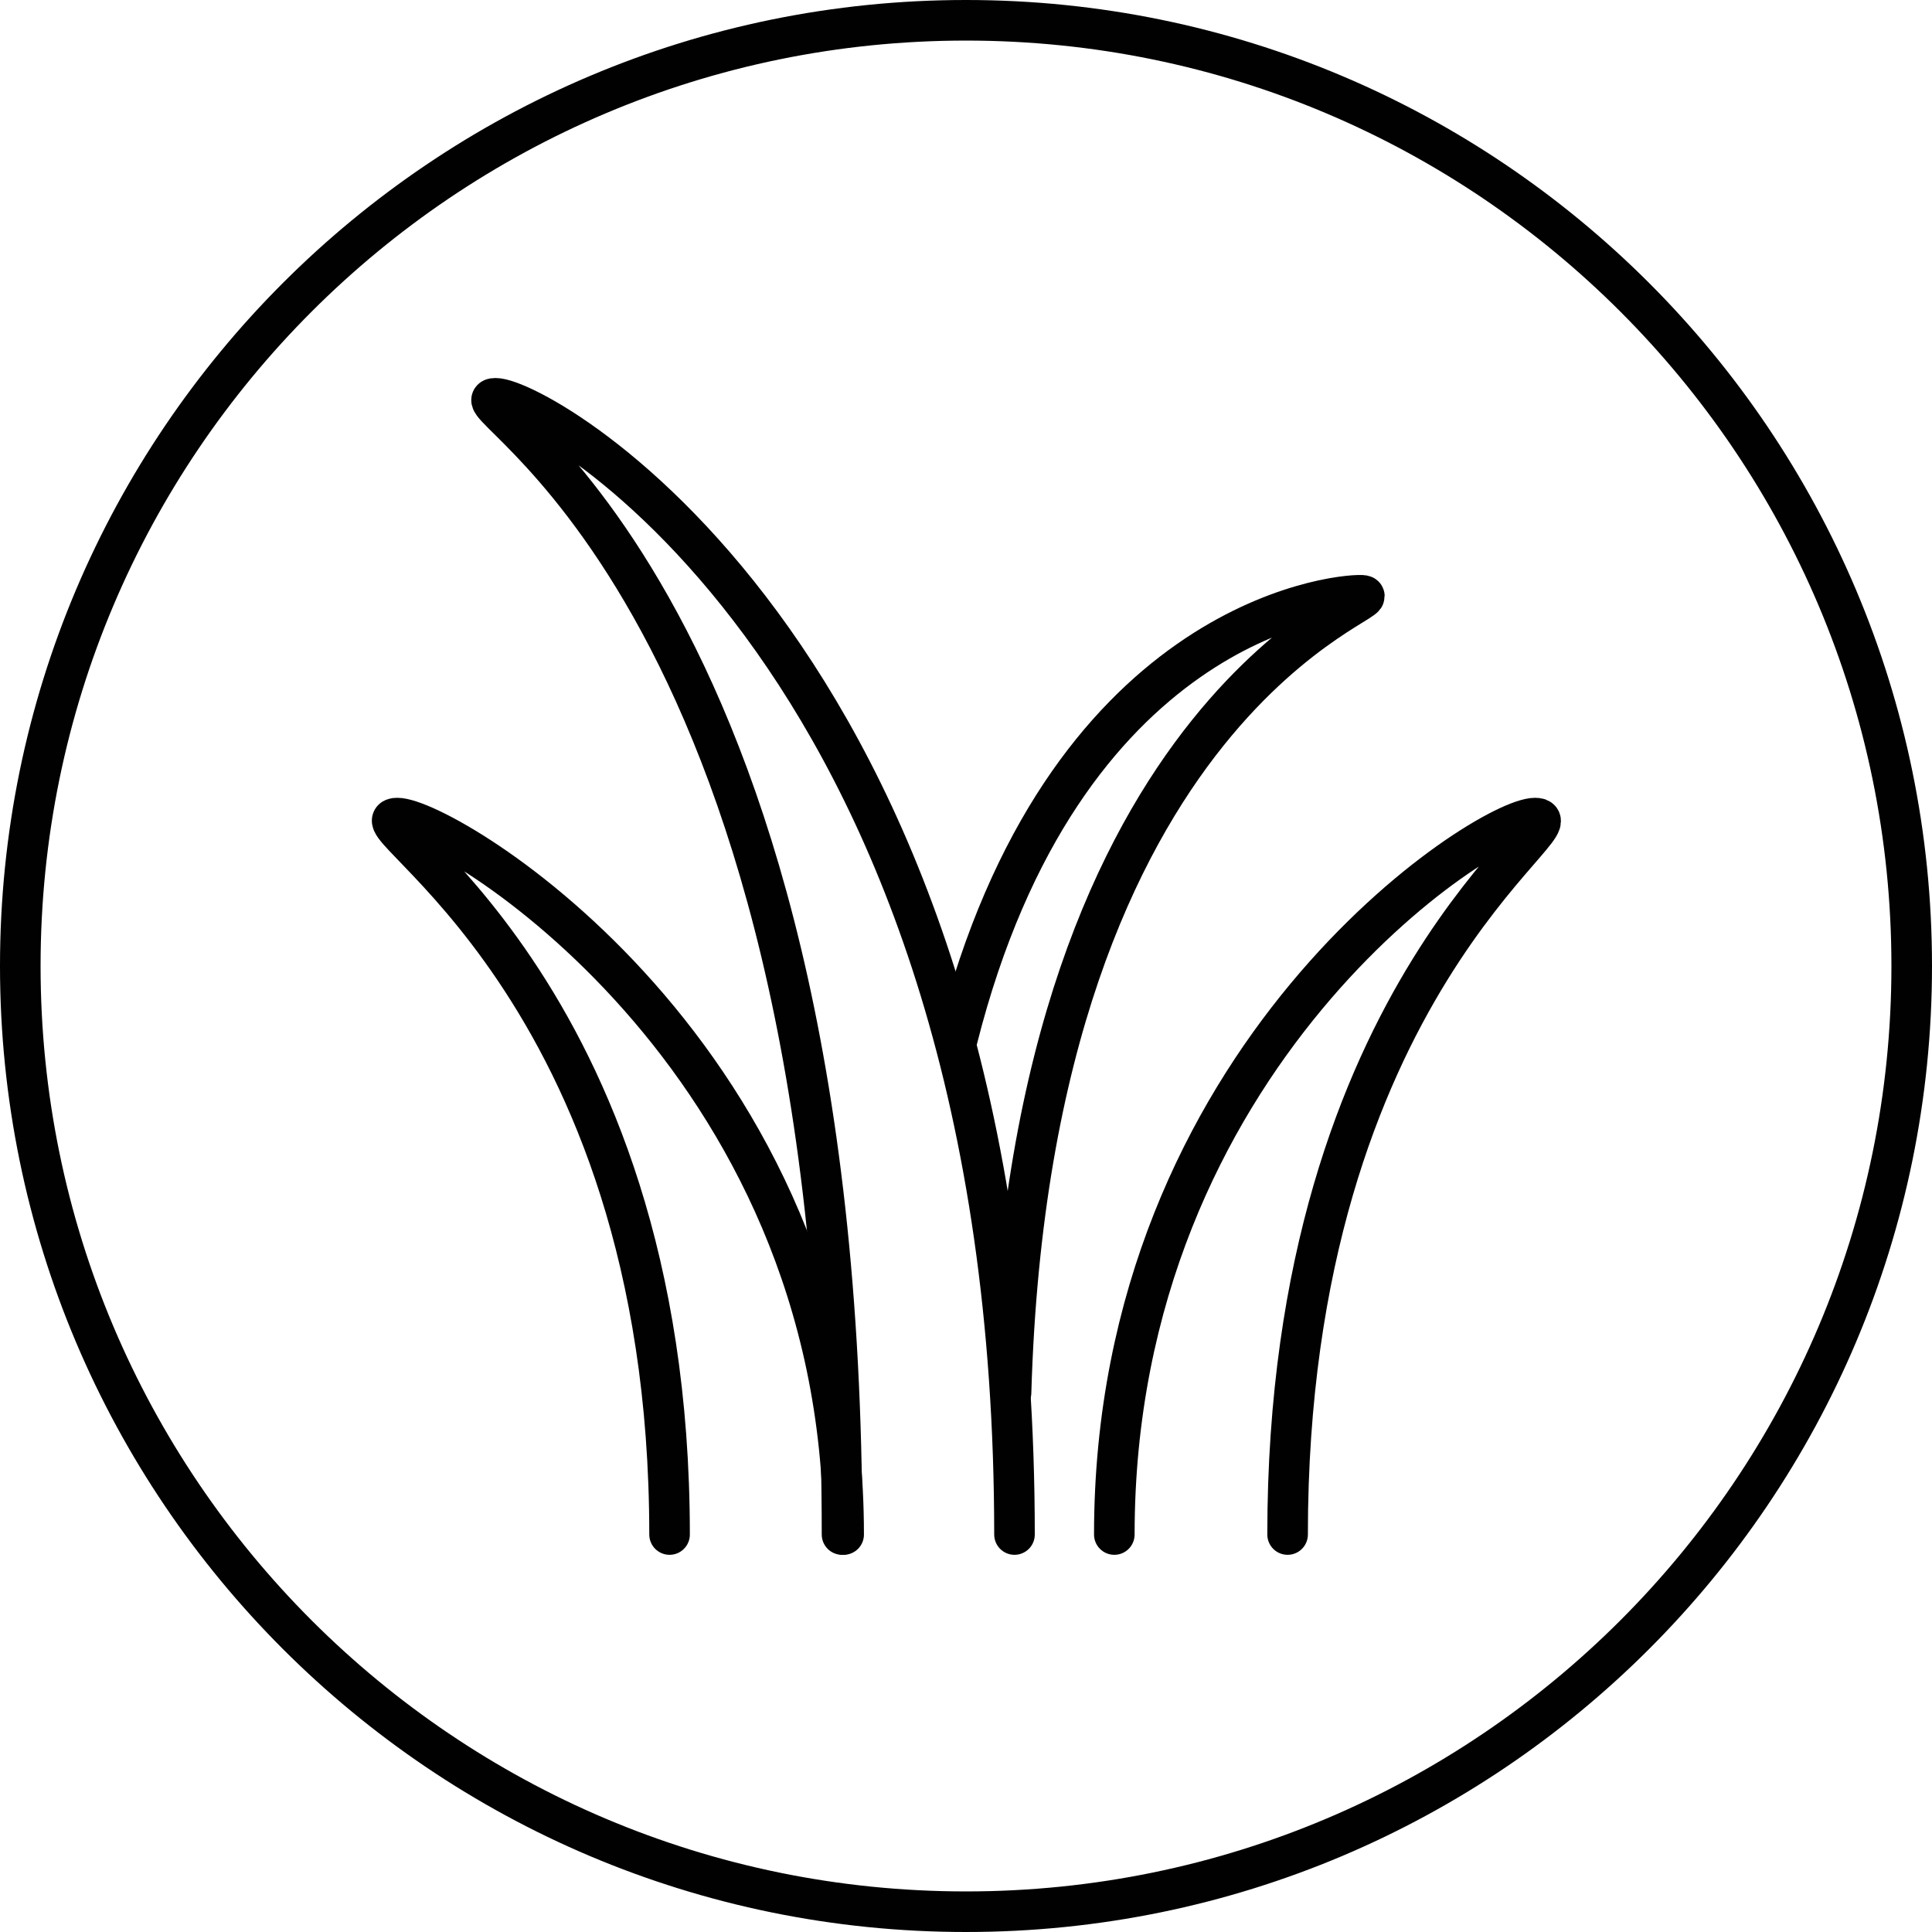
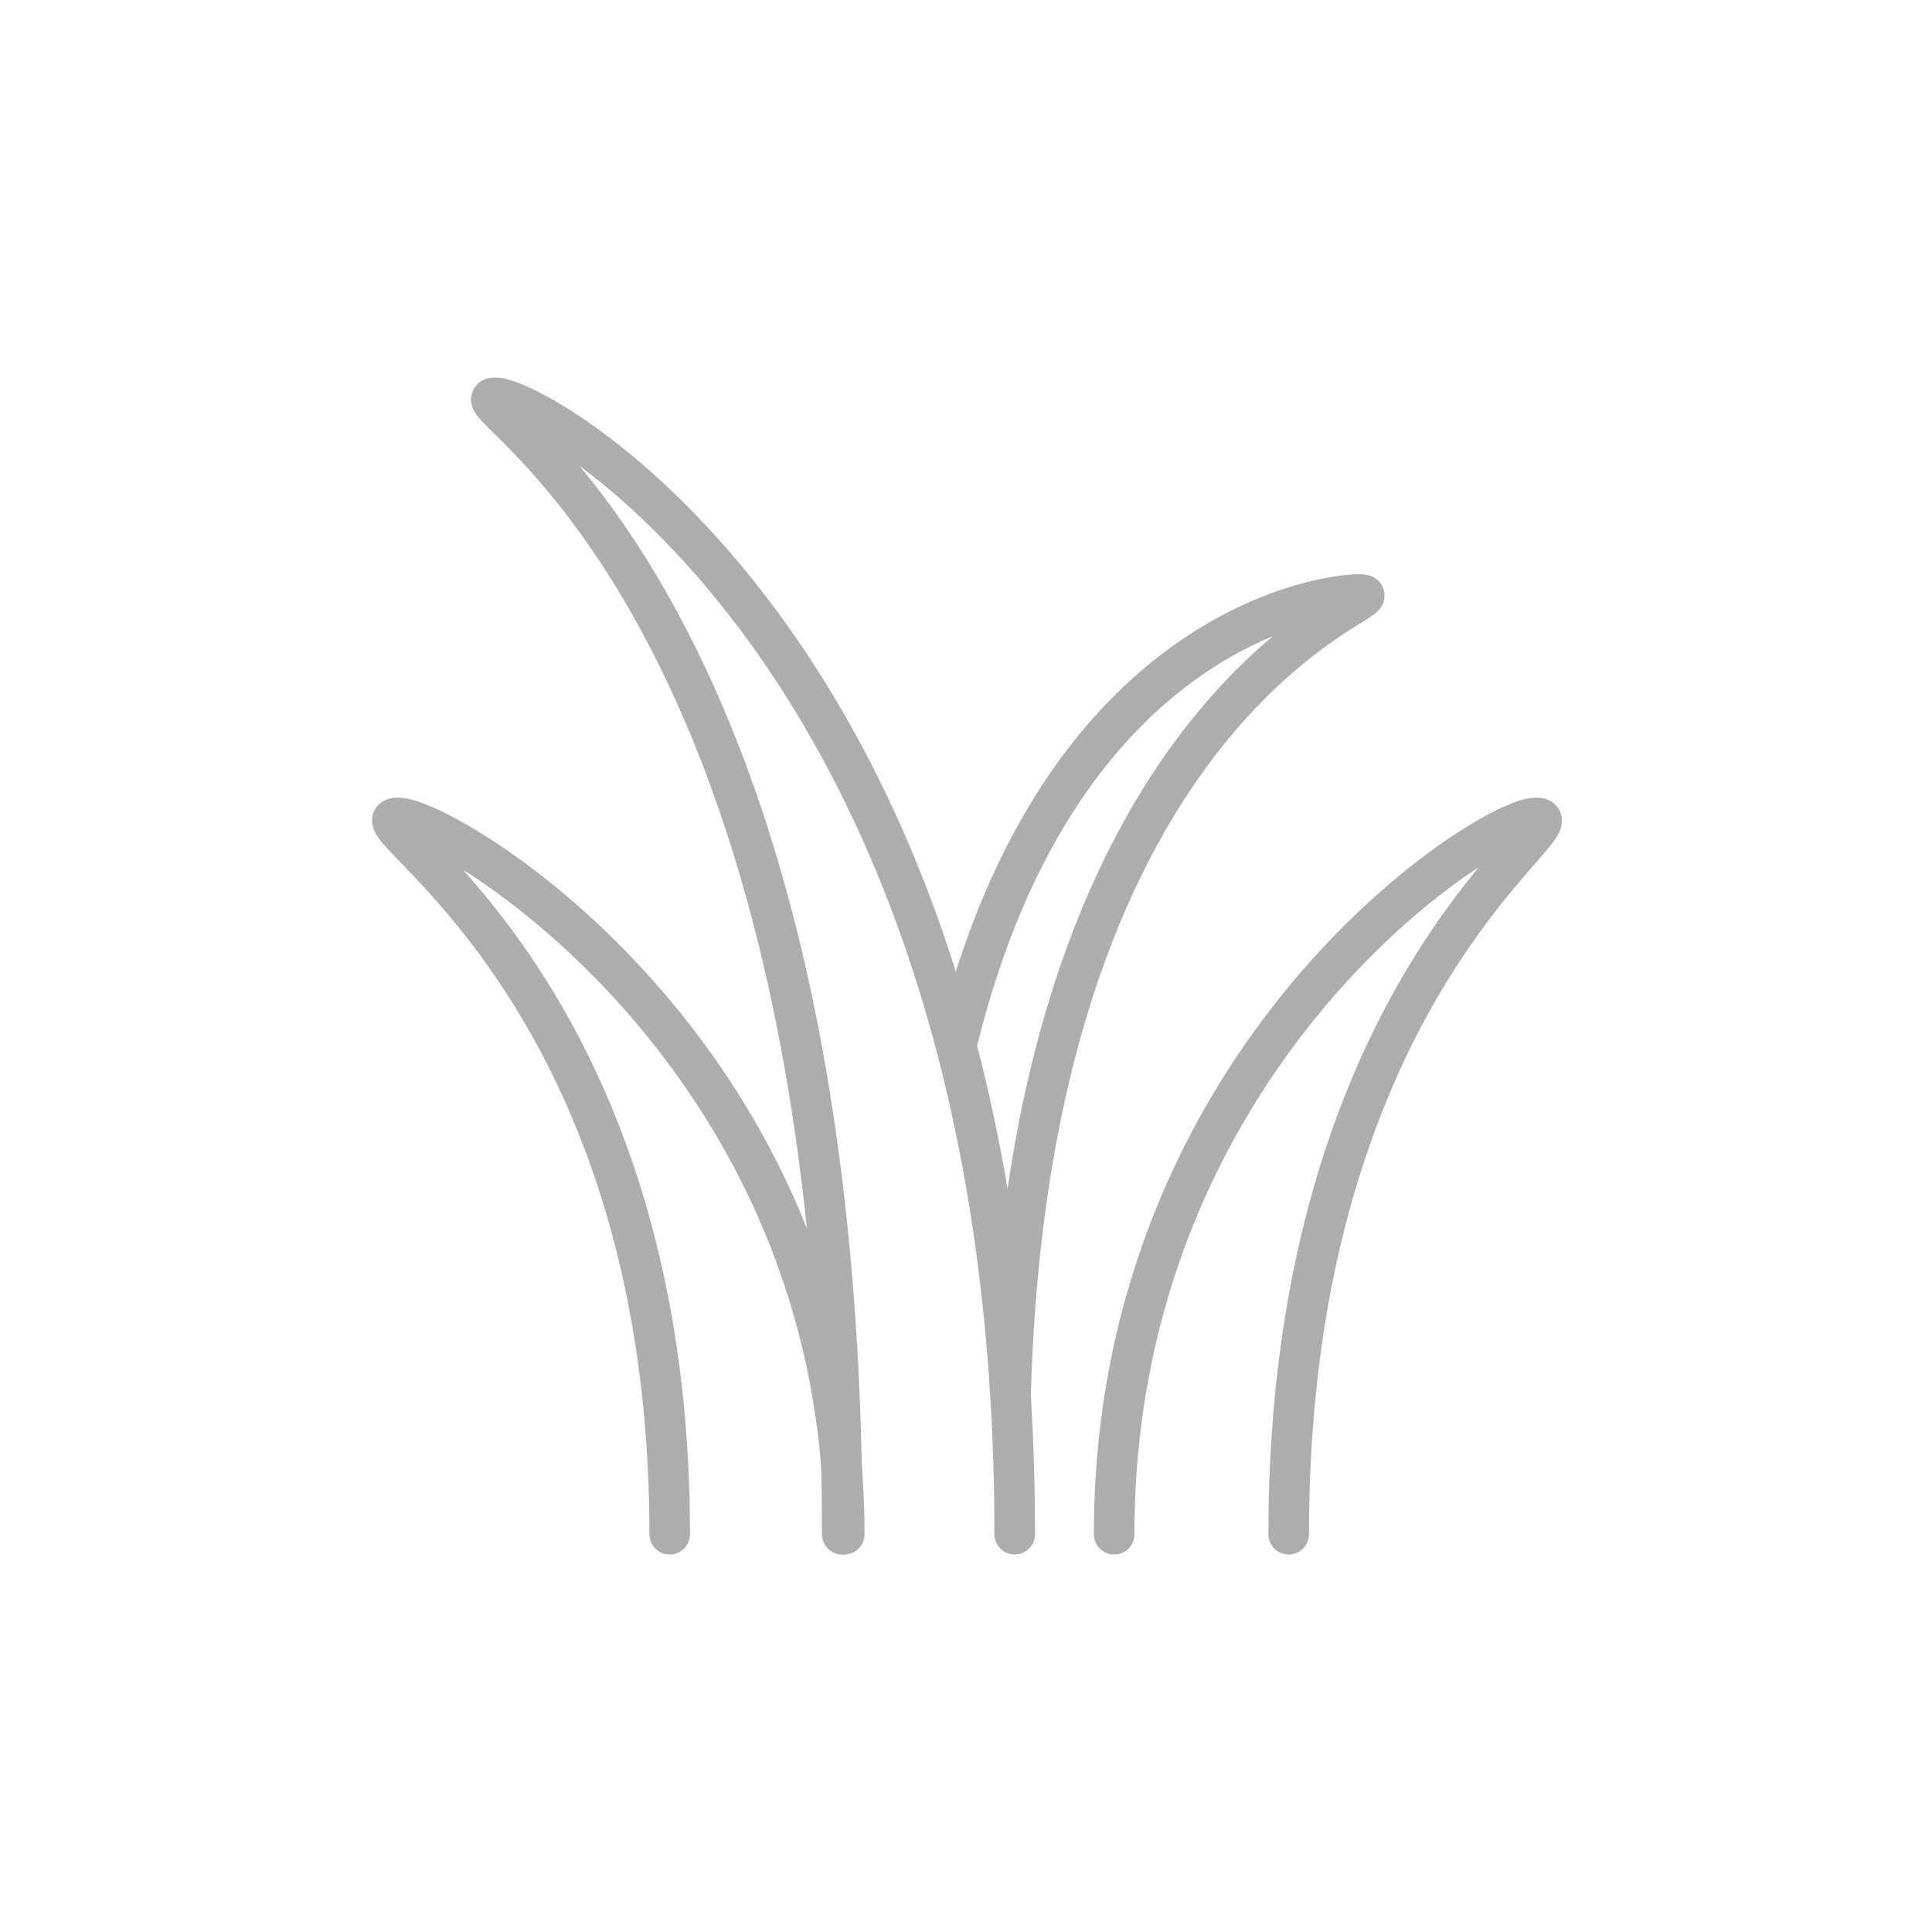
- <svg xmlns="http://www.w3.org/2000/svg" viewBox="0 0 95.22 95.22">
-   <defs>
-     <style>
-       .cls-1, .cls-2 {
-         fill: none;
-         stroke: #010101;
-         stroke-linecap: round;
-         stroke-width: 2px;
-       }
- 
-       .cls-1 {
-         stroke-linejoin: round;
-       }
- 
-       .cls-2 {
-         stroke-miterlimit: 10;
-       }
-     </style>
-   </defs>
-   <g id="Layer_2" data-name="Layer 2">
-     <g id="Layer_1-2" data-name="Layer 1">
+ <svg xmlns="http://www.w3.org/2000/svg" version="1.1" id="Layer_1" x="0px" y="0px" viewBox="0 0 95.2 95.2" style="enable-background:new 0 0 95.2 95.2;" xml:space="preserve">
+   <style type="text/css">
+ 	.st0{fill:none;stroke:#ADADAD;stroke-width:2;stroke-linecap:round;stroke-linejoin:round;}
+ 	.st1{fill:none;}
+ </style>
+   <g id="Layer_2">
+     <g id="Layer_1-2">
      <g>
        <g>
-           <path class="cls-1" d="M41.5,75.63c0-47.23-19.41-56-17.08-56S50,32.72,50,75.63" />
-           <path class="cls-1" d="M33,75.63c0-27.15-15.85-35.31-13.42-35.31s22,11.67,22,35.31" />
-           <path class="cls-1" d="M63.46,75.63c0-27.15,14.63-35.31,12.2-35.31S54.92,52,54.92,75.63" />
-           <path class="cls-1" d="M49.83,68.64c1-34.39,19.08-39.22,17.29-39.3-1.42-.06-14.76,1.4-19.94,21.87" />
+           <path class="st0" d="M41.5,75.6c0-47.2-19.4-56-17.1-56S50,32.7,50,75.6" />
+           <path class="st0" d="M33,75.6c0-27.2-15.9-35.3-13.4-35.3s22,11.7,22,35.3" />
+           <path class="st0" d="M63.5,75.6c0-27.2,14.6-35.3,12.2-35.3S54.9,52,54.9,75.6" />
+           <path class="st0" d="M49.8,68.6c1-34.4,19.1-39.2,17.3-39.3c-1.4-0.1-14.8,1.4-19.9,21.9" />
        </g>
-         <circle class="cls-2" cx="47.61" cy="47.61" r="46.61" />
+         <circle class="st1" cx="47.6" cy="47.6" r="46.6" />
      </g>
    </g>
  </g>
</svg>
